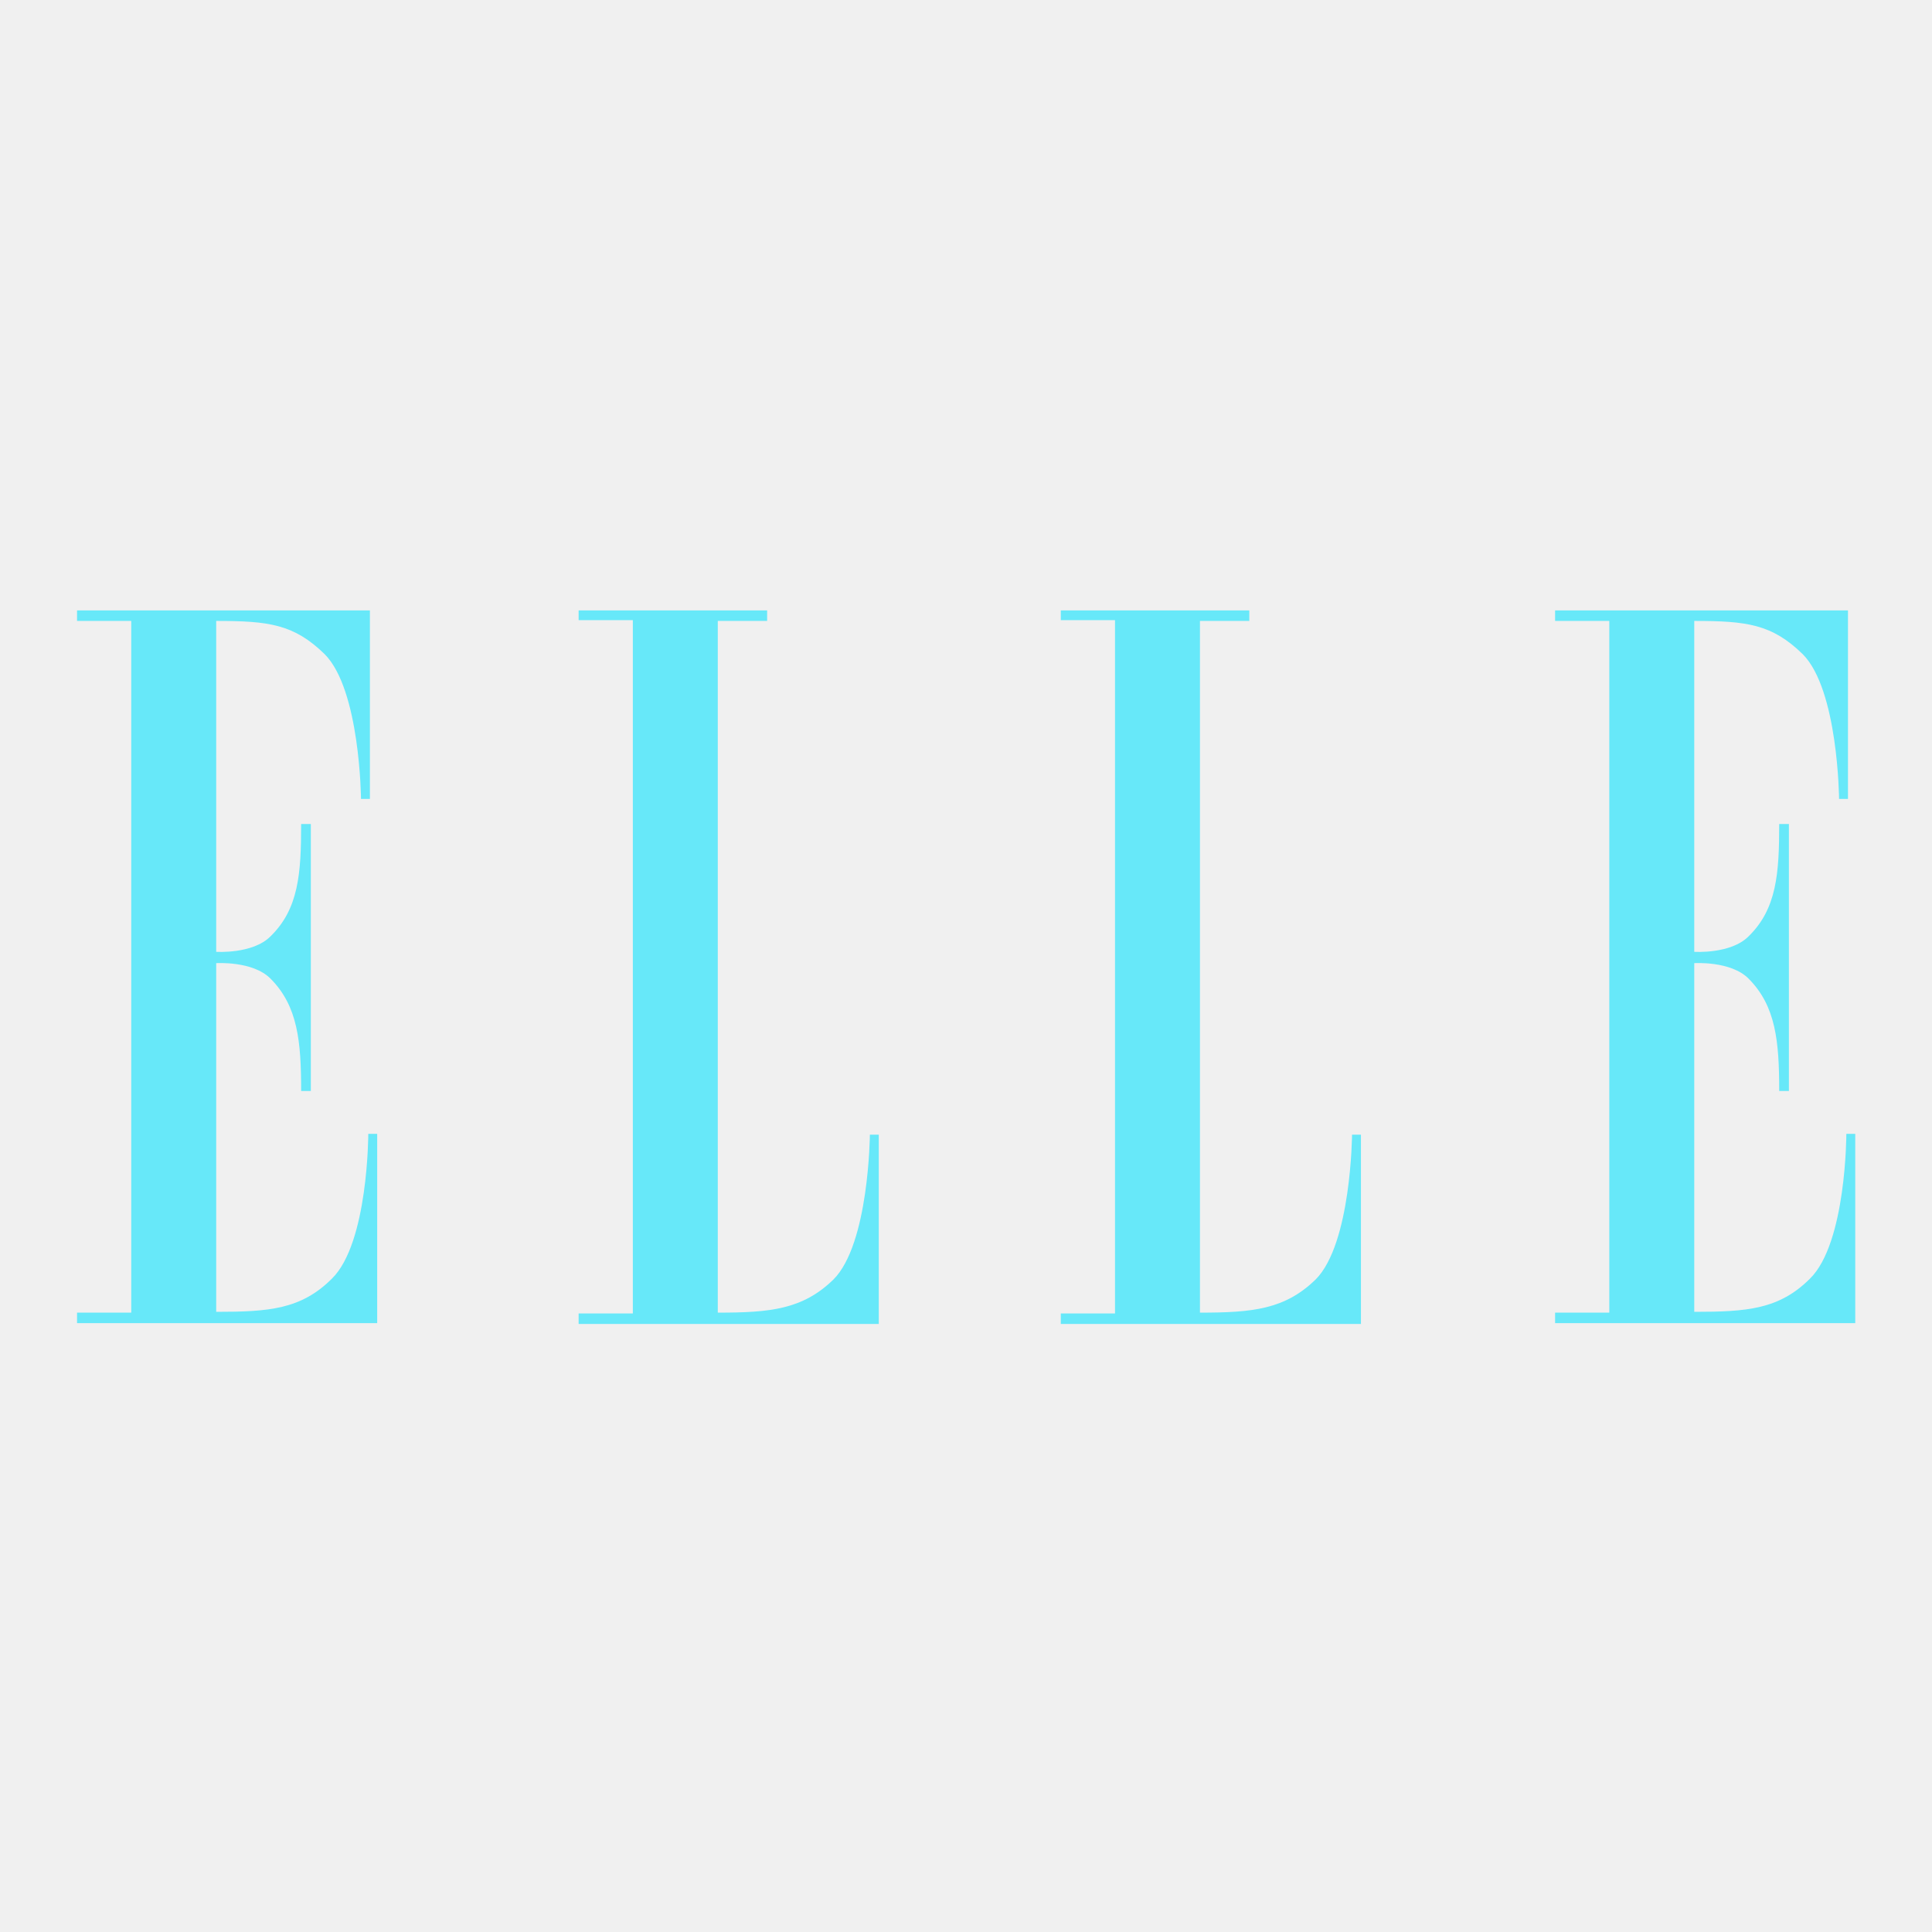
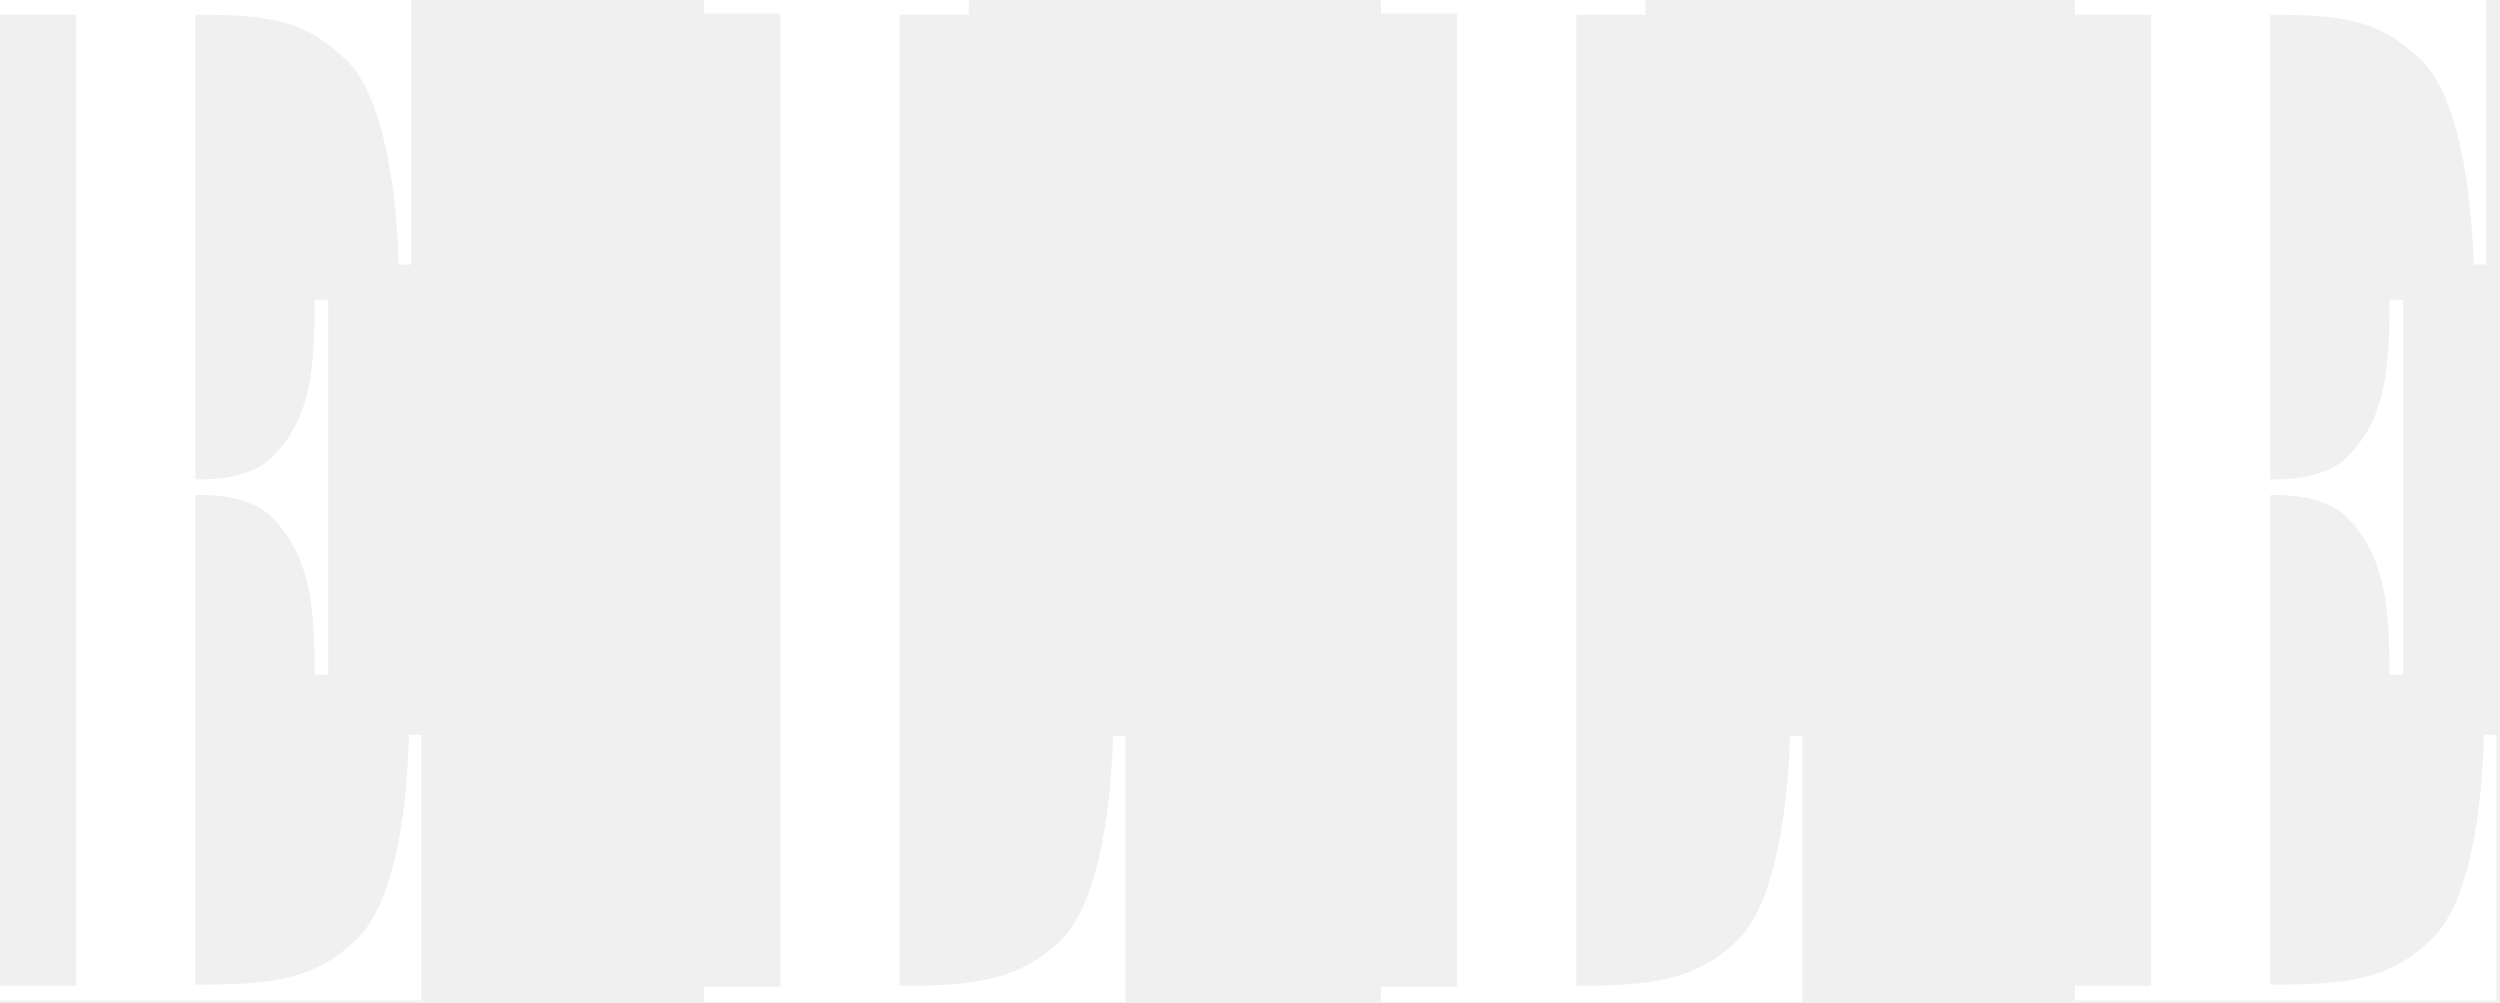
- <svg xmlns="http://www.w3.org/2000/svg" width="652" height="652" viewBox="0 0 652 652" fill="none">
-   <path fill-rule="evenodd" clip-rule="evenodd" d="M44.292 442.982H26V446.531H127.291V382.645H124.288C124.288 382.645 124.288 419.502 112.002 431.515C101.627 441.89 90.706 442.709 72.96 442.709V325.037C72.96 325.037 85.246 324.218 91.252 330.225C100.535 339.507 101.627 351.52 101.627 368.174H104.903V278.078H101.627C101.627 294.732 100.808 306.745 91.252 316.027C85.246 322.034 72.96 321.215 72.96 321.215V209.549C90.706 209.549 99.17 210.641 109.544 220.743C121.557 232.756 121.83 269.614 121.83 269.614H124.834V206H26V209.549H44.292V442.982Z" fill="#67E8F9" />
-   <path fill-rule="evenodd" clip-rule="evenodd" d="M242.233 209.549V442.982C259.979 442.982 270.9 441.89 281.275 431.788C293.288 419.775 293.561 382.918 293.561 382.918H296.564V446.804H195.273V443.255H213.566V209.276H195.273V206H258.887V209.549H242.233Z" fill="#67E8F9" />
-   <path fill-rule="evenodd" clip-rule="evenodd" d="M404.953 209.549V442.982C422.699 442.982 433.62 441.89 443.995 431.788C456.008 419.775 456.281 382.918 456.281 382.918H459.284V446.804H357.993V443.255H376.286V209.276H357.993V206H421.607V209.549H404.953Z" fill="#67E8F9" />
-   <path fill-rule="evenodd" clip-rule="evenodd" d="M543.101 442.982H524.809V446.531H626.099V382.645H623.096C623.096 382.645 623.096 419.502 610.81 431.515C600.435 441.89 589.515 442.709 571.768 442.709V325.037C571.768 325.037 584.054 324.218 590.061 330.225C599.343 339.507 600.435 351.52 600.435 368.174H603.712V278.078H600.435C600.435 294.732 599.616 306.745 590.061 316.027C584.054 322.034 571.768 321.215 571.768 321.215V209.549C589.515 209.549 597.978 210.641 608.353 220.743C620.366 232.756 620.639 269.614 620.639 269.614H623.642V206H524.809V209.549H543.101V442.982Z" fill="#67E8F9" />
+ <svg xmlns="http://www.w3.org/2000/svg" width="601" height="241" viewBox="0 0 601 241" fill="none">
+   <path fill-rule="evenodd" clip-rule="evenodd" d="M18.292 236.982H0V240.531H101.291V176.645H98.287C98.287 176.645 98.287 213.502 86.002 225.515C75.627 235.89 64.706 236.709 46.96 236.709V119.037C46.96 119.037 59.245 118.218 65.252 124.225C74.535 133.507 75.627 145.52 75.627 162.174H78.903V72.078H75.627C75.627 88.732 74.808 100.745 65.252 110.027C59.245 116.034 46.96 115.215 46.96 115.215V3.549C64.706 3.549 73.17 4.641 83.544 14.743C95.557 26.756 95.83 63.614 95.83 63.614H98.834V0H0V3.549H18.292V236.982Z" fill="white" />
+   <path fill-rule="evenodd" clip-rule="evenodd" d="M216.233 3.549V236.982C233.979 236.982 244.9 235.89 255.275 225.788C267.288 213.775 267.561 176.918 267.561 176.918H270.564V240.804H169.273V237.255H187.566V3.276H169.273V0H232.887V3.549H216.233Z" fill="white" />
+   <path fill-rule="evenodd" clip-rule="evenodd" d="M378.953 3.549V236.982C396.699 236.982 407.62 235.89 417.995 225.788C430.008 213.775 430.281 176.918 430.281 176.918H433.284V240.804H331.993V237.255H350.286V3.276H331.993V0H395.607V3.549H378.953Z" fill="white" />
+   <path fill-rule="evenodd" clip-rule="evenodd" d="M517.101 236.982H498.809V240.531H600.099V176.645H597.096C597.096 176.645 597.096 213.502 584.81 225.515C574.435 235.89 563.515 236.709 545.768 236.709V119.037C545.768 119.037 558.054 118.218 564.061 124.225C573.343 133.507 574.435 145.52 574.435 162.174H577.712V72.078H574.435C574.435 88.732 573.616 100.745 564.061 110.027C558.054 116.034 545.768 115.215 545.768 115.215V3.549C563.515 3.549 571.978 4.641 582.353 14.743C594.366 26.756 594.639 63.614 594.639 63.614H597.642V0H498.809V3.549H517.101V236.982Z" fill="white" />
</svg>
